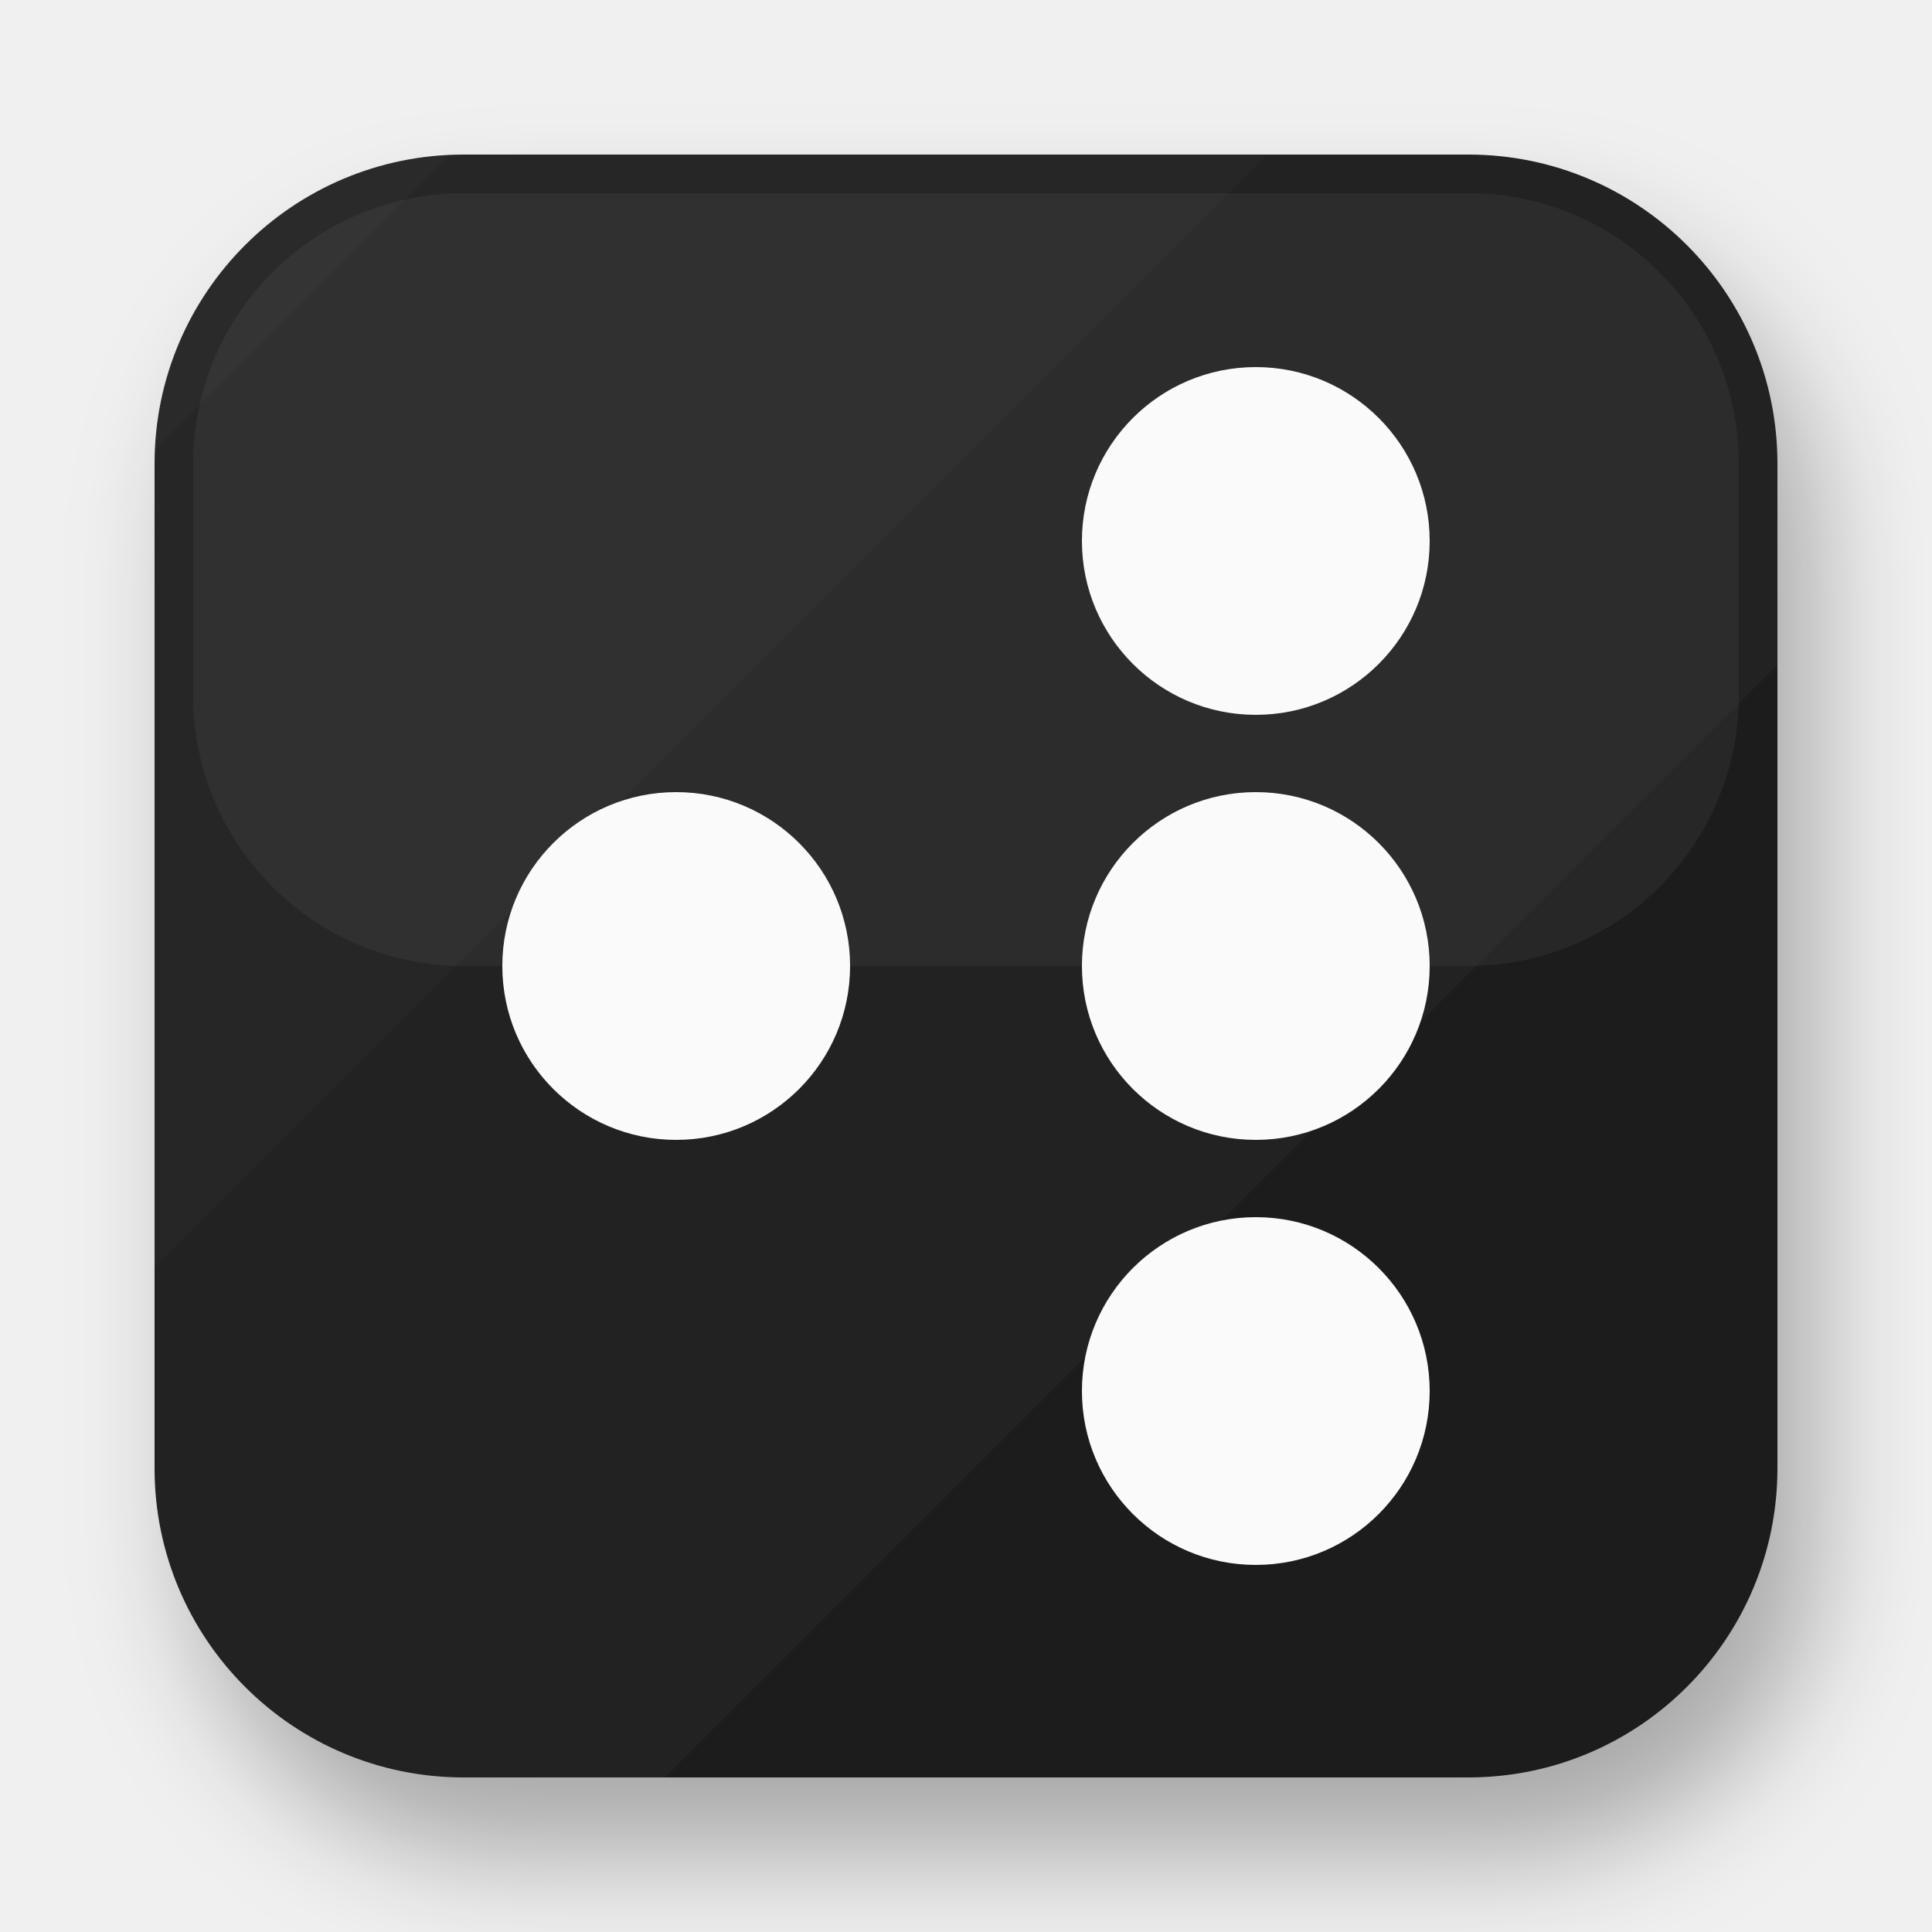
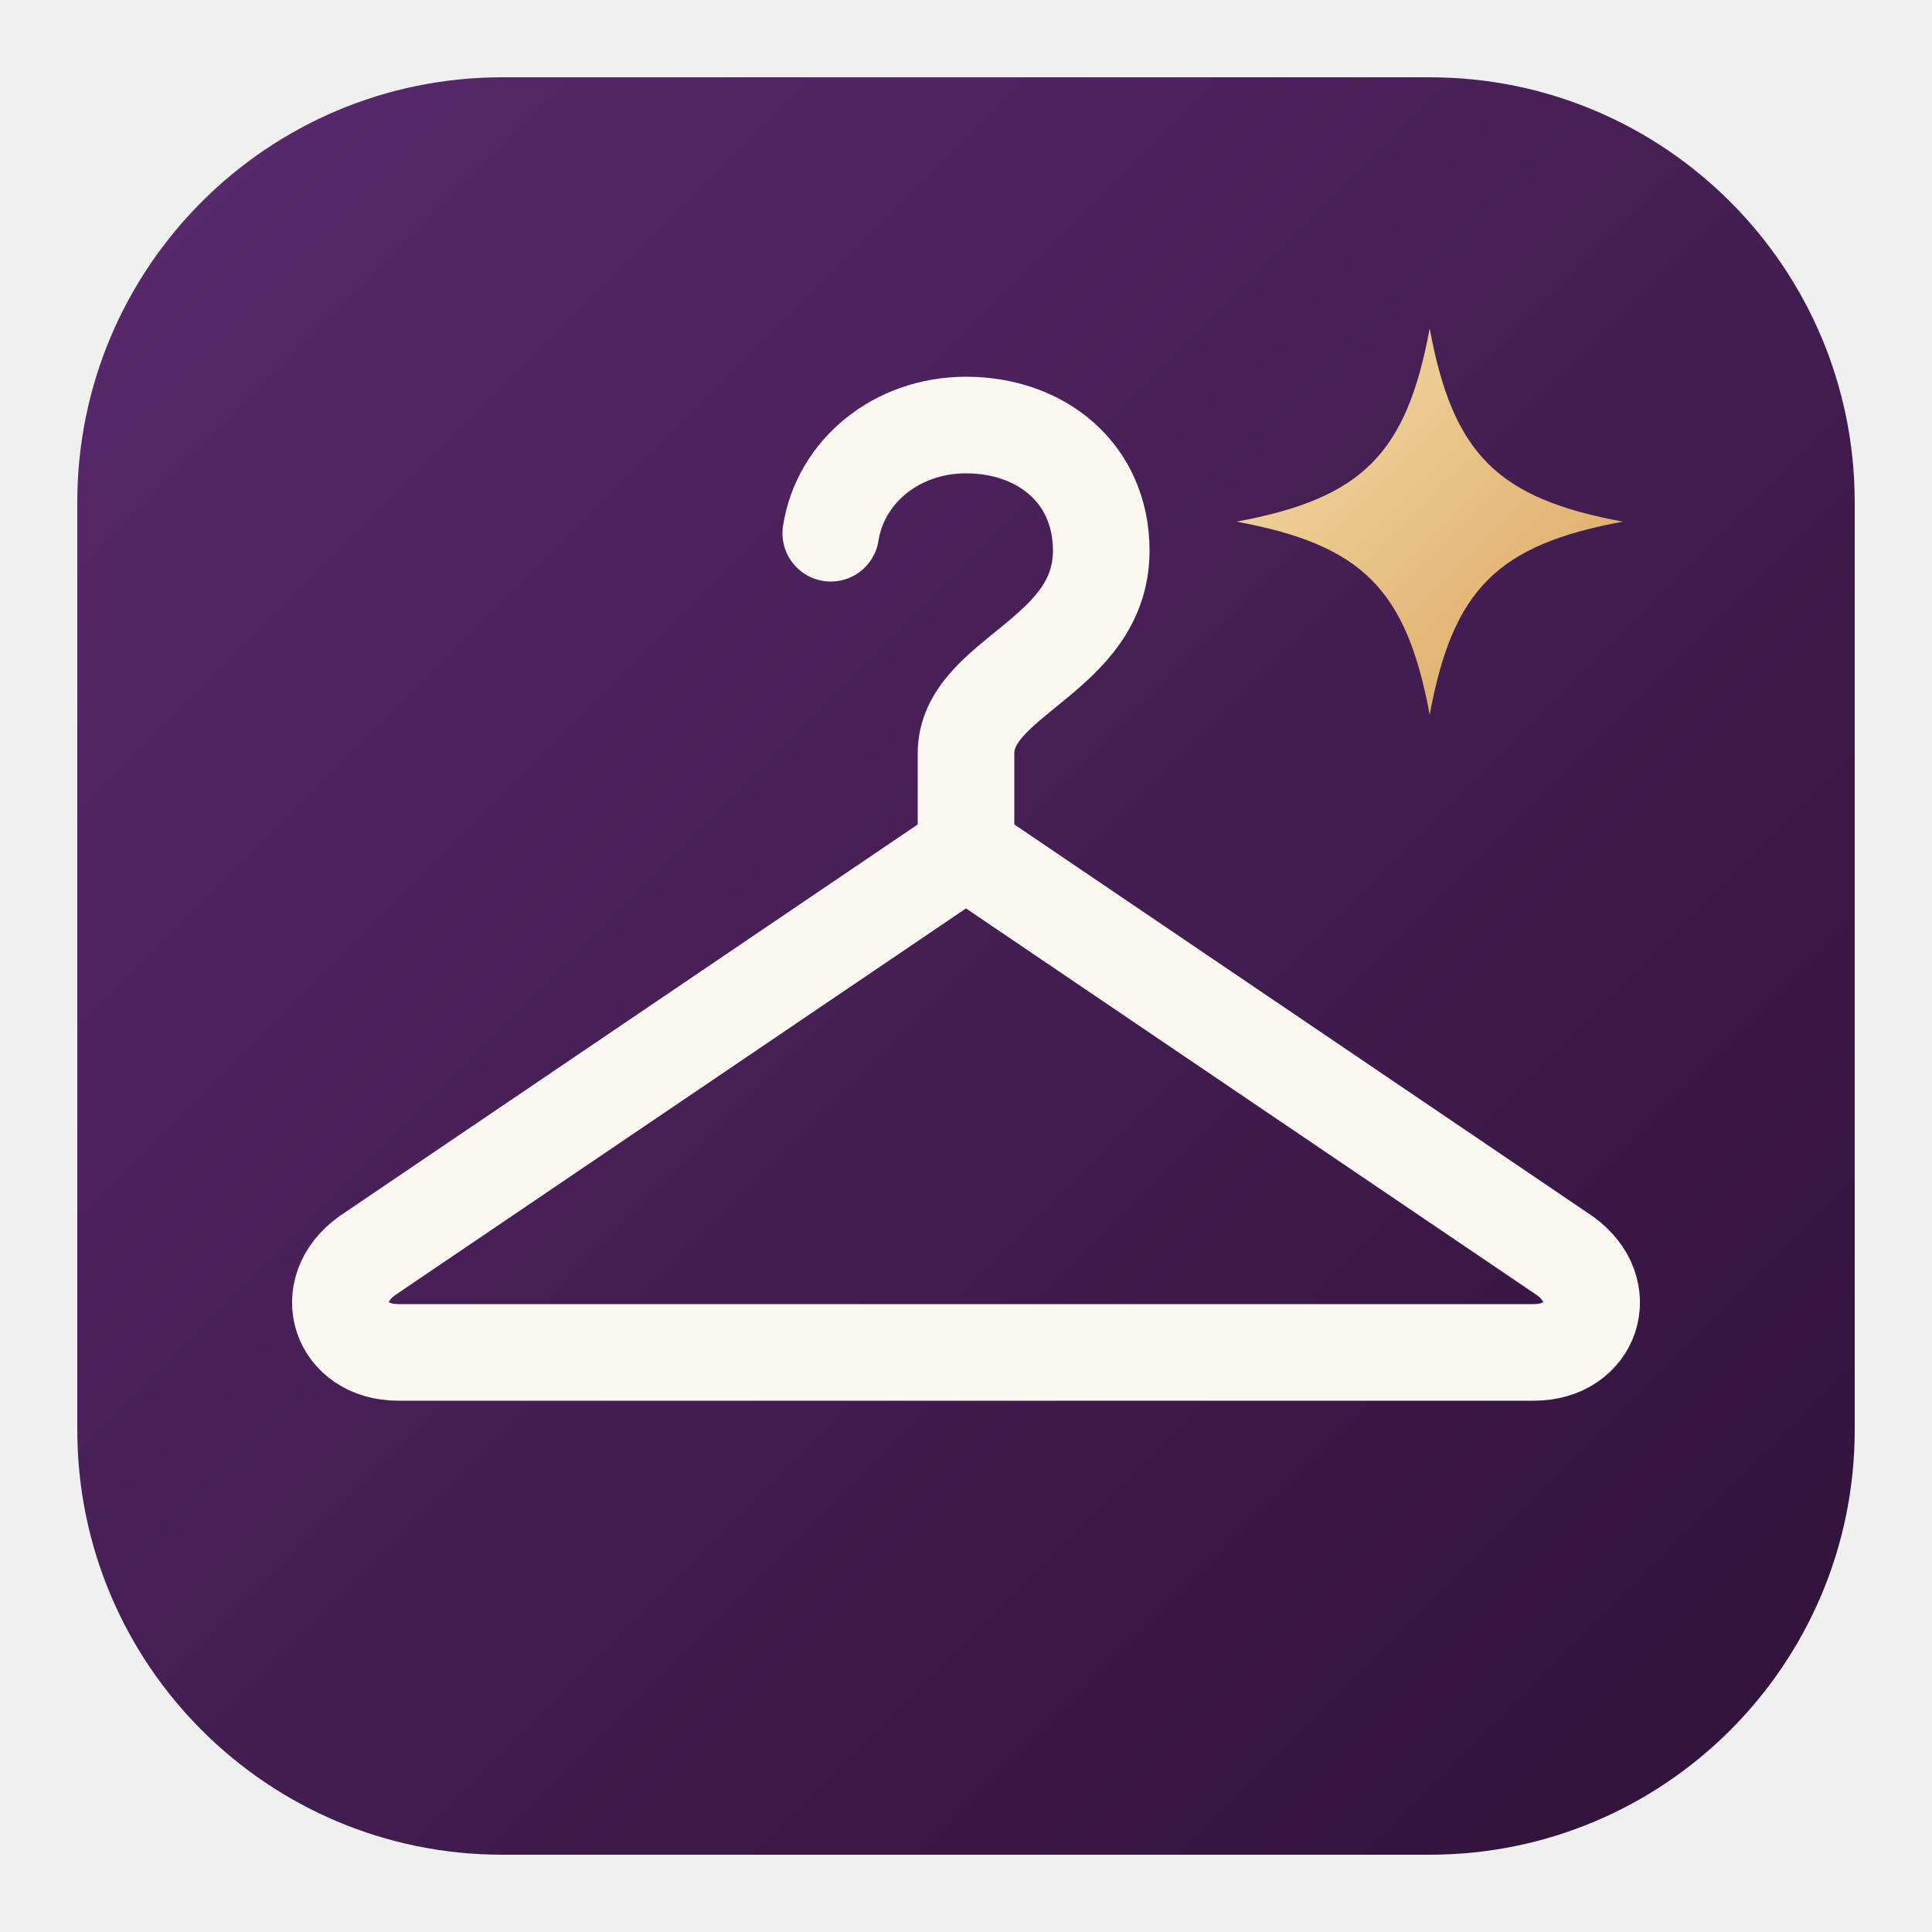
<svg xmlns="http://www.w3.org/2000/svg" viewBox="0 0 100 100">
  <defs>
-     <linearGradient id="boxGradient" x1="0%" y1="0%" x2="100%" y2="100%">
-       <stop offset="0%" style="stop-color:#2a2a2a" />
-       <stop offset="100%" style="stop-color:#1a1a1a" />
+     <linearGradient id="tileGradient" x1="0%" y1="0%" x2="100%" y2="100%">
+       <stop offset="0%" style="stop-color:#5B2A6E" />
+       <stop offset="100%" style="stop-color:#2E1238" />
    </linearGradient>
-     <filter id="shadow" x="-20%" y="-20%" width="140%" height="140%">
-       <feDropShadow dx="2" dy="4" stdDeviation="3" flood-opacity="0.3" />
-     </filter>
+     <linearGradient id="sparkGradient" x1="0%" y1="0%" x2="100%" y2="100%">
+       <stop offset="0%" style="stop-color:#F6DDA8" />
+       <stop offset="100%" style="stop-color:#D9A45F" />
+     </linearGradient>
  </defs>
-   <rect x="8" y="8" width="84" height="84" rx="16" fill="url(#boxGradient)" filter="url(#shadow)" />
-   <rect x="10" y="10" width="80" height="40" rx="14" fill="white" opacity="0.05" />
-   <circle cx="35" cy="50" r="9" fill="#fafafa" />
-   <circle cx="65" cy="28" r="9" fill="#fafafa" />
-   <circle cx="65" cy="50" r="9" fill="#fafafa" />
-   <circle cx="65" cy="72" r="9" fill="#fafafa" />
+   <rect x="4" y="4" width="92" height="92" rx="22" fill="url(#tileGradient)" />
+   <path d="M50 44 V39 C50 35 57 34 57 28.5 C57 24.5 53.9 22 50 22 C46.4 22 43.5 24.4 43 27.6" fill="none" stroke="#FBF7F1" stroke-width="5" stroke-linecap="round" stroke-linejoin="round" />
+   <path d="M50 44 L19 65 C16.5 66.8 17.6 70 20.6 70 H79.4 C82.4 70 83.5 66.8 81 65 Z" fill="none" stroke="#FBF7F1" stroke-width="5" stroke-linejoin="round" />
+   <path d="M74 17 C75.2 23.5 77.5 25.8 84 27 C77.5 28.2 75.2 30.5 74 37 C72.8 30.5 70.5 28.2 64 27 C70.5 25.8 72.8 23.5 74 17 Z" fill="url(#sparkGradient)" />
</svg>
